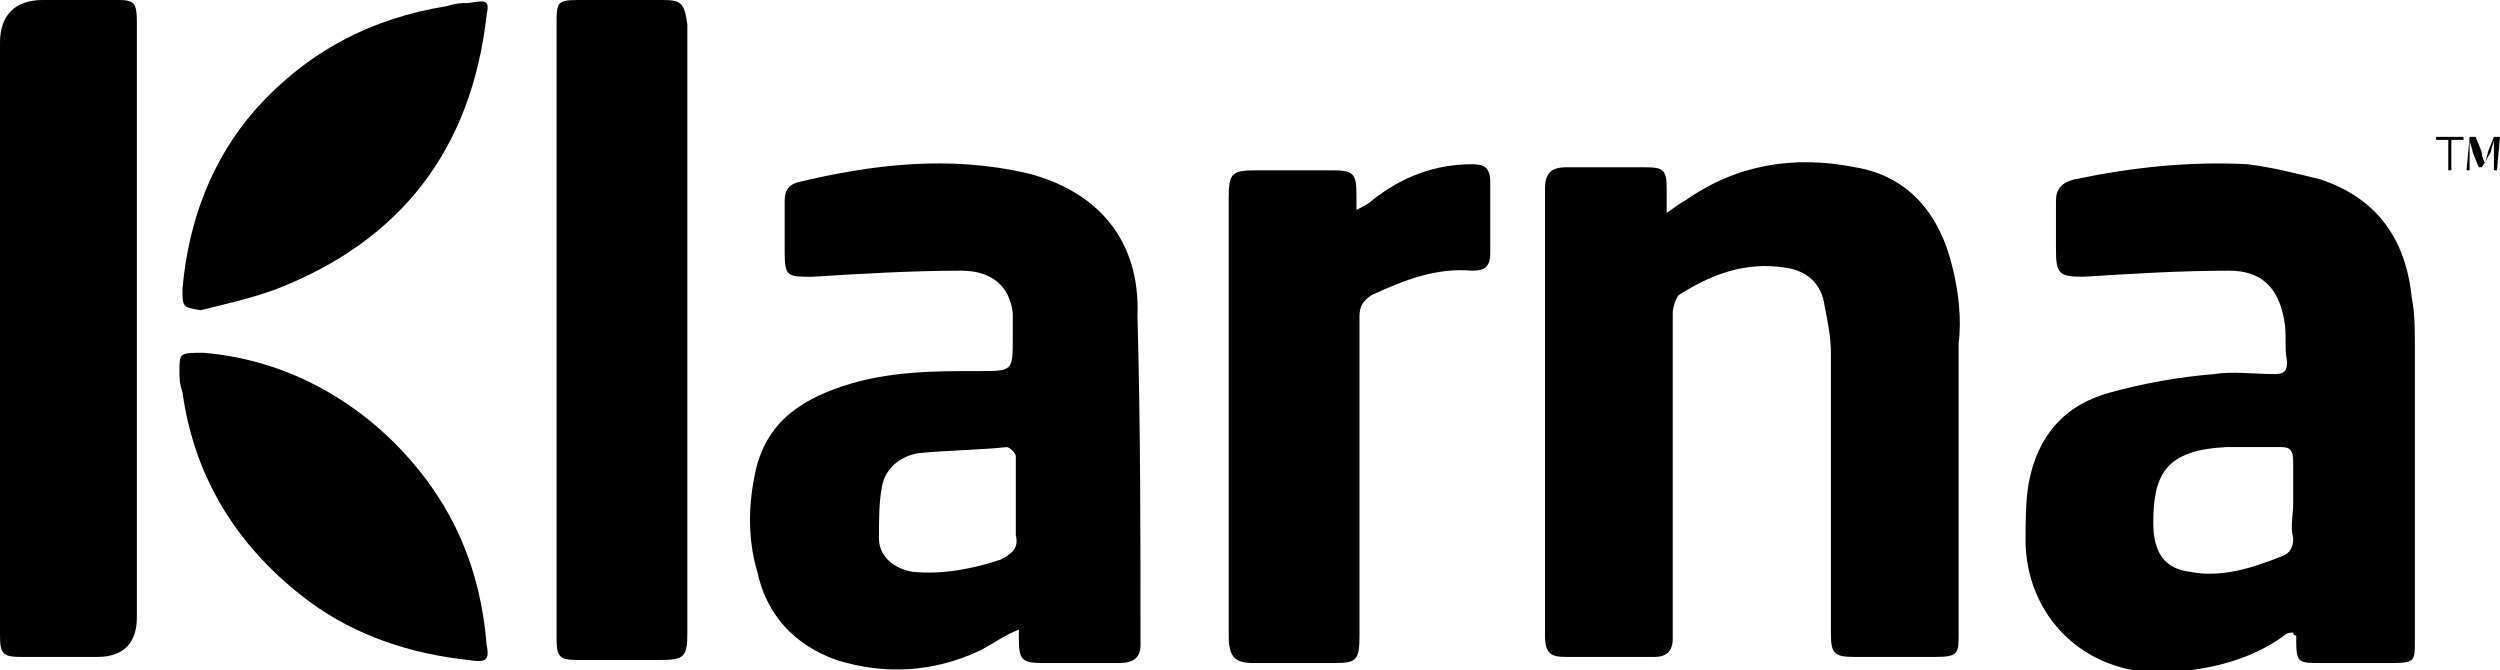
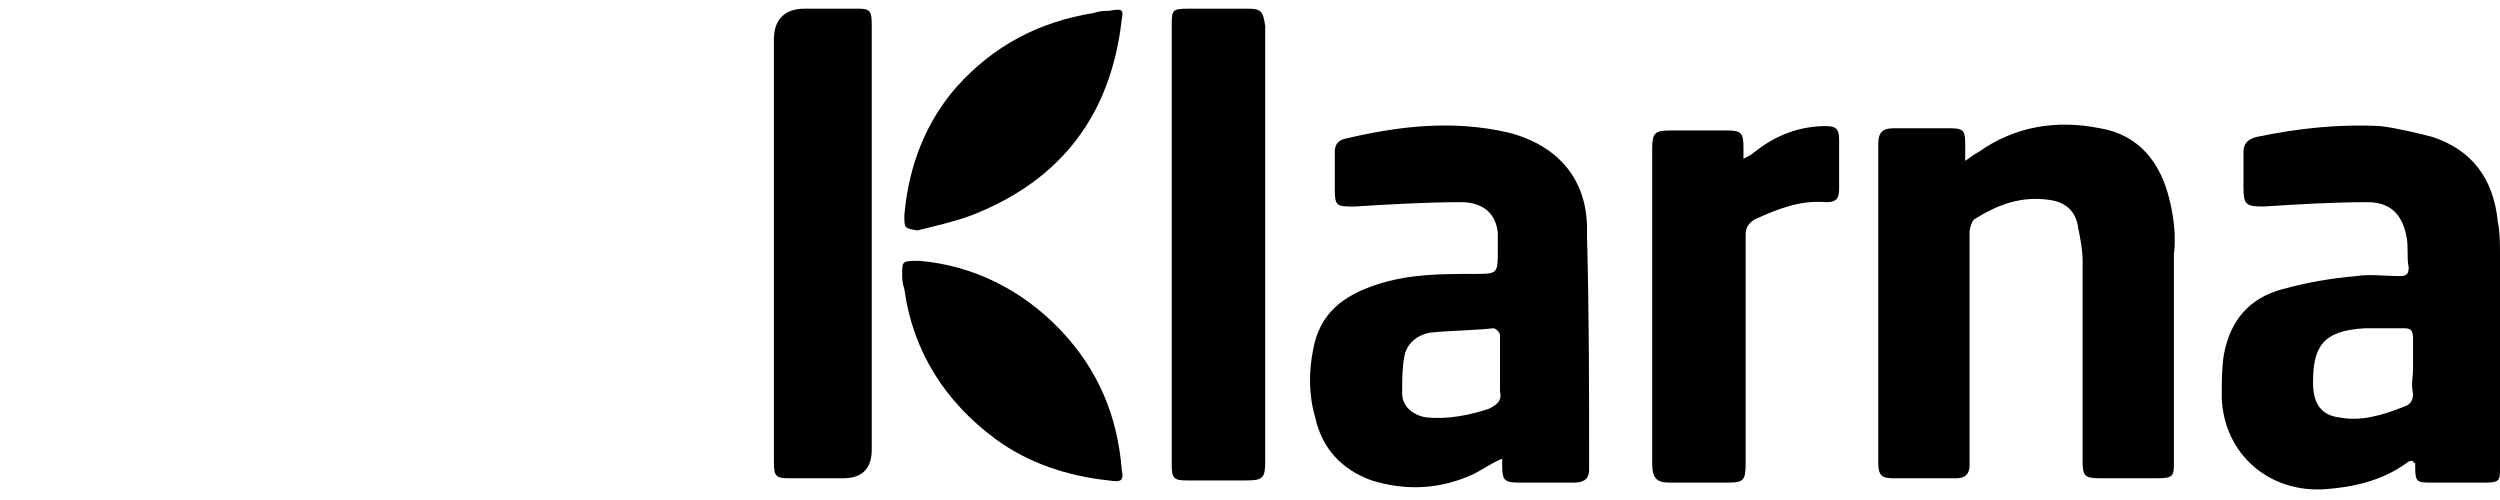
- <svg xmlns="http://www.w3.org/2000/svg" version="1.1" id="klarna" x="0px" y="0px" width="82.2px" height="22px" viewBox="0 0 82.2 22" style="enable-background:new 0 0 82.2 22;" xml:space="preserve">
+ <svg xmlns="http://www.w3.org/2000/svg" version="1.1" id="Layer_1" x="0px" y="0px" width="115px" height="23px" viewBox="0 0 115 23" style="enable-background:new 0 0 115 23;" xml:space="preserve">
  <g>
-     <path d="M3.9,0C3,0,2.2,0,1.4,0C0.5,0,0,0.5,0,1.4v9.7c0,3.3,0,6.6,0,9.8c0,0.6,0.1,0.7,0.7,0.7   c0.9,0,1.7,0,2.5,0c0.9,0,1.3-0.5,1.3-1.3V0.7C4.5,0.1,4.4,0,3.9,0z" />
-     <path d="M21.8,0H19c-0.7,0-0.7,0.1-0.7,0.8V21c0,0.6,0.1,0.7,0.7,0.7c0.9,0,1.8,0,2.7,0   c0.8,0,0.9-0.1,0.9-0.9V3.6c0-1,0-1.9,0-2.8C22.5,0.1,22.4,0,21.8,0z" />
-     <path d="M33.8,5.7c-2.6-0.6-5.1-0.3-7.6,0.3c-0.3,0.1-0.4,0.3-0.4,0.6c0,0.6,0,1.1,0,1.7   c0,0.8,0.1,0.8,0.9,0.8c1.6-0.1,3.3-0.2,4.9-0.2c1,0,1.6,0.5,1.7,1.4c0,0.3,0,0.6,0,0.8c0,1.1,0,1.1-1.1,1.1c-1.5,0-3,0-4.5,0.5   c-1.5,0.5-2.6,1.3-2.9,3c-0.2,1-0.2,2.1,0.1,3.1c0.3,1.4,1.2,2.4,2.6,2.9c1.6,0.5,3.2,0.4,4.7-0.3c0.4-0.2,0.8-0.5,1.3-0.7   c0,0.1,0,0.2,0,0.3c0,0.7,0.1,0.8,0.8,0.8c0.8,0,1.7,0,2.5,0c0.5,0,0.7-0.2,0.7-0.6c0-3.6,0-7.2-0.1-10.8   C37.5,7.9,36.1,6.3,33.8,5.7z M32.9,18.4C32,18.7,31,18.9,30,18.8c-0.6-0.1-1.1-0.5-1.1-1.1c0-0.6,0-1.2,0.1-1.7   c0.1-0.6,0.6-1,1.2-1.1c1-0.1,2-0.1,2.9-0.2c0.1,0,0.3,0.2,0.3,0.3c0,0.5,0,1,0,1.5c0,0.4,0,0.8,0,1.1C33.5,18,33.3,18.2,32.9,18.4   z" />
-     <path d="M13.2,14.8c-1.8-1.9-4.1-3-6.5-3.2c-0.8,0-0.8,0-0.8,0.6c0,0.2,0,0.4,0.1,0.7   c0.4,2.9,1.9,5.2,4.2,6.9c1.5,1.1,3.3,1.7,5.2,1.9c0.6,0.1,0.7,0,0.6-0.5C15.8,18.7,14.9,16.6,13.2,14.8z" />
-     <path d="M15.4,0.1c-0.2,0-0.4,0-0.7,0.1c-2.5,0.4-4.6,1.5-6.3,3.4C7,5.2,6.2,7.2,6,9.5c0,0.6,0,0.6,0.6,0.7   C7.4,10,8.3,9.8,9.1,9.5c4.1-1.6,6.4-4.6,6.9-9C16.1,0,16,0,15.4,0.1z" />
-     <polygon points="80.1,4.6 80.5,4.6 80.5,5.6 80.6,5.6 80.6,4.6 81,4.6 81,4.5 80.1,4.5  " />
-     <path d="M48.4,5.4c-1.2,0-2.3,0.4-3.3,1.2c-0.1,0.1-0.3,0.2-0.5,0.3c0-0.2,0-0.4,0-0.5   c0-0.7-0.1-0.8-0.8-0.8c-0.9,0-1.7,0-2.5,0c-0.8,0-0.9,0.1-0.9,0.9V13c0,2.6,0,5.3,0,7.9c0,0.7,0.2,0.9,0.8,0.9c0.9,0,1.8,0,2.7,0   c0.7,0,0.8-0.1,0.8-0.9c0-3.5,0-7,0-10.5c0-0.3,0.1-0.5,0.4-0.7c1.1-0.5,2.1-0.9,3.3-0.8c0.4,0,0.6-0.1,0.6-0.6c0-0.8,0-1.5,0-2.3   C49,5.5,48.8,5.4,48.4,5.4z" />
-     <path d="M82.2,4.5H82L81.8,5c0,0.1-0.1,0.3-0.1,0.4c0-0.1-0.1-0.2-0.1-0.4l-0.2-0.5h-0.2l-0.1,1.1h0.1l0-0.5   c0-0.2,0-0.4,0-0.5c0,0.1,0.1,0.3,0.1,0.4l0.2,0.5h0.1L81.9,5C81.9,4.9,82,4.7,82,4.6c0,0.1,0,0.3,0,0.5l0,0.5h0.1L82.2,4.5z" />
-     <path d="M64.2,8.8c-0.4-1.7-1.4-3-3.2-3.3c-2-0.4-3.9-0.1-5.6,1.1c-0.2,0.1-0.3,0.2-0.6,0.4   c0-0.3,0-0.5,0-0.8c0-0.6-0.1-0.7-0.7-0.7c-0.9,0-1.8,0-2.6,0c-0.5,0-0.7,0.2-0.7,0.7c0,4.9,0,9.8,0,14.7c0,0.6,0.2,0.7,0.7,0.7   c1,0,1.9,0,2.9,0c0.4,0,0.6-0.2,0.6-0.6c0-1,0-2,0-2.9c0-2.6,0-5.2,0-7.8c0-0.2,0.1-0.5,0.2-0.6c1.1-0.7,2.2-1.1,3.5-0.9   c0.7,0.1,1.2,0.5,1.3,1.3c0.1,0.5,0.2,1,0.2,1.5c0,3.1,0,6.2,0,9.2c0,0.7,0.1,0.8,0.8,0.8c0.9,0,1.8,0,2.6,0c0.8,0,0.8-0.1,0.8-0.8   c0-3.2,0-6.3,0-9.5C64.5,10.5,64.4,9.6,64.2,8.8z" />
-     <path d="M76.3,5.9c-0.8-0.2-1.6-0.4-2.4-0.5c-1.9-0.1-3.8,0.1-5.7,0.5c-0.4,0.1-0.6,0.3-0.6,0.7   c0,0.5,0,1,0,1.6c0,0.8,0.1,0.9,0.9,0.9c1.6-0.1,3.2-0.2,4.8-0.2c1,0,1.6,0.5,1.8,1.6c0.1,0.5,0,0.9,0.1,1.4c0,0.3-0.1,0.4-0.4,0.4   c-0.7,0-1.4-0.1-2,0c-1.2,0.1-2.3,0.3-3.4,0.6c-1.5,0.4-2.4,1.4-2.7,3c-0.1,0.6-0.1,1.3-0.1,2c0.1,2.6,2.2,4.4,4.8,4.2   c1.3-0.1,2.6-0.4,3.7-1.2c0.1-0.1,0.2-0.1,0.3-0.1c0,0.1,0.1,0.1,0.1,0.1c0,0.1,0,0.2,0,0.2c0,0.7,0.1,0.7,0.8,0.7   c0.8,0,1.6,0,2.4,0c0.7,0,0.7-0.1,0.7-0.7c0-3.3,0-6.5,0-9.8c0-0.5,0-1-0.1-1.5C79.1,7.8,78.1,6.5,76.3,5.9z M75.4,17.7   c0,0.3-0.1,0.5-0.4,0.6c-1,0.4-2,0.7-3,0.5c-0.8-0.1-1.2-0.6-1.2-1.6c0-1.6,0.4-2.4,2.4-2.5c0.6,0,1.2,0,1.8,0   c0.3,0,0.4,0.1,0.4,0.5c0,0.5,0,0.9,0,1.4C75.4,16.9,75.3,17.3,75.4,17.7z" />
+     <path d="M39.5,0.4c-0.9,0-1.7,0-2.5,0c-0.9,0-1.4,0.5-1.4,1.4v9.7c0,3.3,0,6.6,0,9.8c0,0.6,0.1,0.7,0.7,0.7   c0.9,0,1.7,0,2.5,0c0.9,0,1.3-0.5,1.3-1.3V1.1C40.1,0.5,40,0.4,39.5,0.4z" />
+     <path d="M57.4,0.4h-2.8c-0.7,0-0.7,0.1-0.7,0.8v20.2c0,0.6,0.1,0.7,0.7,0.7c0.9,0,1.8,0,2.7,0c0.8,0,0.9-0.1,0.9-0.9V4   c0-1,0-1.9,0-2.8C58.1,0.5,58,0.4,57.4,0.4z" />
+     <path d="M69.4,6.1c-2.6-0.6-5.1-0.3-7.6,0.3c-0.3,0.1-0.4,0.3-0.4,0.6c0,0.6,0,1.1,0,1.7c0,0.8,0.1,0.8,0.9,0.8   c1.6-0.1,3.3-0.2,4.9-0.2c1,0,1.6,0.5,1.7,1.4c0,0.3,0,0.6,0,0.8c0,1.1,0,1.1-1.1,1.1c-1.5,0-3,0-4.5,0.5s-2.6,1.3-2.9,3   c-0.2,1-0.2,2.1,0.1,3.1c0.3,1.4,1.2,2.4,2.6,2.9c1.6,0.5,3.2,0.4,4.7-0.3c0.4-0.2,0.8-0.5,1.3-0.7c0,0.1,0,0.2,0,0.3   c0,0.7,0.1,0.8,0.8,0.8c0.8,0,1.7,0,2.5,0c0.5,0,0.7-0.2,0.7-0.6c0-3.6,0-7.2-0.1-10.8C73.1,8.3,71.7,6.7,69.4,6.1z M68.5,18.8   c-0.9,0.3-1.9,0.5-2.9,0.4c-0.6-0.1-1.1-0.5-1.1-1.1c0-0.6,0-1.2,0.1-1.7c0.1-0.6,0.6-1,1.2-1.1c1-0.1,2-0.1,2.9-0.2   c0.1,0,0.3,0.2,0.3,0.3c0,0.5,0,1,0,1.5c0,0.4,0,0.8,0,1.1C69.1,18.4,68.9,18.6,68.5,18.8z" />
+     <path d="M48.8,15.2c-1.8-1.9-4.1-3-6.5-3.2c-0.8,0-0.8,0-0.8,0.6c0,0.2,0,0.4,0.1,0.7c0.4,2.9,1.9,5.2,4.2,6.9   c1.5,1.1,3.3,1.7,5.2,1.9c0.6,0.1,0.7,0,0.6-0.5C51.4,19.1,50.5,17,48.8,15.2z" />
+     <path d="M51,0.5c-0.2,0-0.4,0-0.7,0.1C47.8,1,45.7,2.1,44,4c-1.4,1.6-2.2,3.6-2.4,5.9c0,0.6,0,0.6,0.6,0.7   c0.8-0.2,1.7-0.4,2.5-0.7c4.1-1.6,6.4-4.6,6.9-9C51.7,0.4,51.6,0.4,51,0.5z" />
+     <path d="M84,5.8c-1.2,0-2.3,0.4-3.3,1.2c-0.1,0.1-0.3,0.2-0.5,0.3c0-0.2,0-0.4,0-0.5c0-0.7-0.1-0.8-0.8-0.8   c-0.9,0-1.7,0-2.5,0S76,6.1,76,6.9v6.5c0,2.6,0,5.3,0,7.9c0,0.7,0.2,0.9,0.8,0.9c0.9,0,1.8,0,2.7,0c0.7,0,0.8-0.1,0.8-0.9   c0-3.5,0-7,0-10.5c0-0.3,0.1-0.5,0.4-0.7c1.1-0.5,2.1-0.9,3.3-0.8c0.4,0,0.6-0.1,0.6-0.6c0-0.8,0-1.5,0-2.3   C84.6,5.9,84.4,5.8,84,5.8z" />
+     <path d="M96.6,5.9c-2-0.4-3.9-0.1-5.6,1.1c-0.2,0.1-0.3,0.2-0.6,0.4c0-0.3,0-0.5,0-0.8c0-0.6-0.1-0.7-0.7-0.7   c-0.9,0-1.8,0-2.6,0c-0.5,0-0.7,0.2-0.7,0.7c0,4.9,0,9.8,0,14.7c0,0.6,0.2,0.7,0.7,0.7c1,0,1.9,0,2.9,0c0.4,0,0.6-0.2,0.6-0.6   c0-1,0-2,0-2.9c0-2.6,0-5.2,0-7.8c0-0.2,0.1-0.5,0.2-0.6C91.9,9.4,93,9,94.3,9.2c0.7,0.1,1.2,0.5,1.3,1.3c0.1,0.5,0.2,1,0.2,1.5   c0,3.1,0,6.2,0,9.2c0,0.7,0.1,0.8,0.8,0.8c0.9,0,1.8,0,2.6,0c0.8,0,0.8-0.1,0.8-0.8c0-3.2,0-6.3,0-9.5c0.1-0.8,0-1.7-0.2-2.5   C99.4,7.5,98.4,6.2,96.6,5.9z" />
+     <path d="M114.9,10.2c-0.2-2-1.2-3.3-3-3.9c-0.8-0.2-1.6-0.4-2.4-0.5c-1.9-0.1-3.8,0.1-5.7,0.5   c-0.4,0.1-0.6,0.3-0.6,0.7c0,0.5,0,1,0,1.6c0,0.8,0.1,0.9,0.9,0.9c1.6-0.1,3.2-0.2,4.8-0.2c1,0,1.6,0.5,1.8,1.6   c0.1,0.5,0,0.9,0.1,1.4c0,0.3-0.1,0.4-0.4,0.4c-0.7,0-1.4-0.1-2,0c-1.2,0.1-2.3,0.3-3.4,0.6c-1.5,0.4-2.4,1.4-2.7,3   c-0.1,0.6-0.1,1.3-0.1,2c0.1,2.6,2.2,4.4,4.8,4.2c1.3-0.1,2.6-0.4,3.7-1.2c0.1-0.1,0.2-0.1,0.3-0.1c0,0.1,0.1,0.1,0.1,0.1   c0,0.1,0,0.2,0,0.2c0,0.7,0.1,0.7,0.8,0.7c0.8,0,1.6,0,2.4,0c0.7,0,0.7-0.1,0.7-0.7c0-3.3,0-6.5,0-9.8   C115,11.2,115,10.7,114.9,10.2z M111,17c0,0.3-0.1,0.7,0,1.1c0,0.3-0.1,0.5-0.4,0.6c-1,0.4-2,0.7-3,0.5c-0.8-0.1-1.2-0.6-1.2-1.6   c0-1.6,0.4-2.4,2.4-2.5c0.6,0,1.2,0,1.8,0c0.3,0,0.4,0.1,0.4,0.5C111,16.1,111,16.5,111,17z" />
  </g>
</svg>
